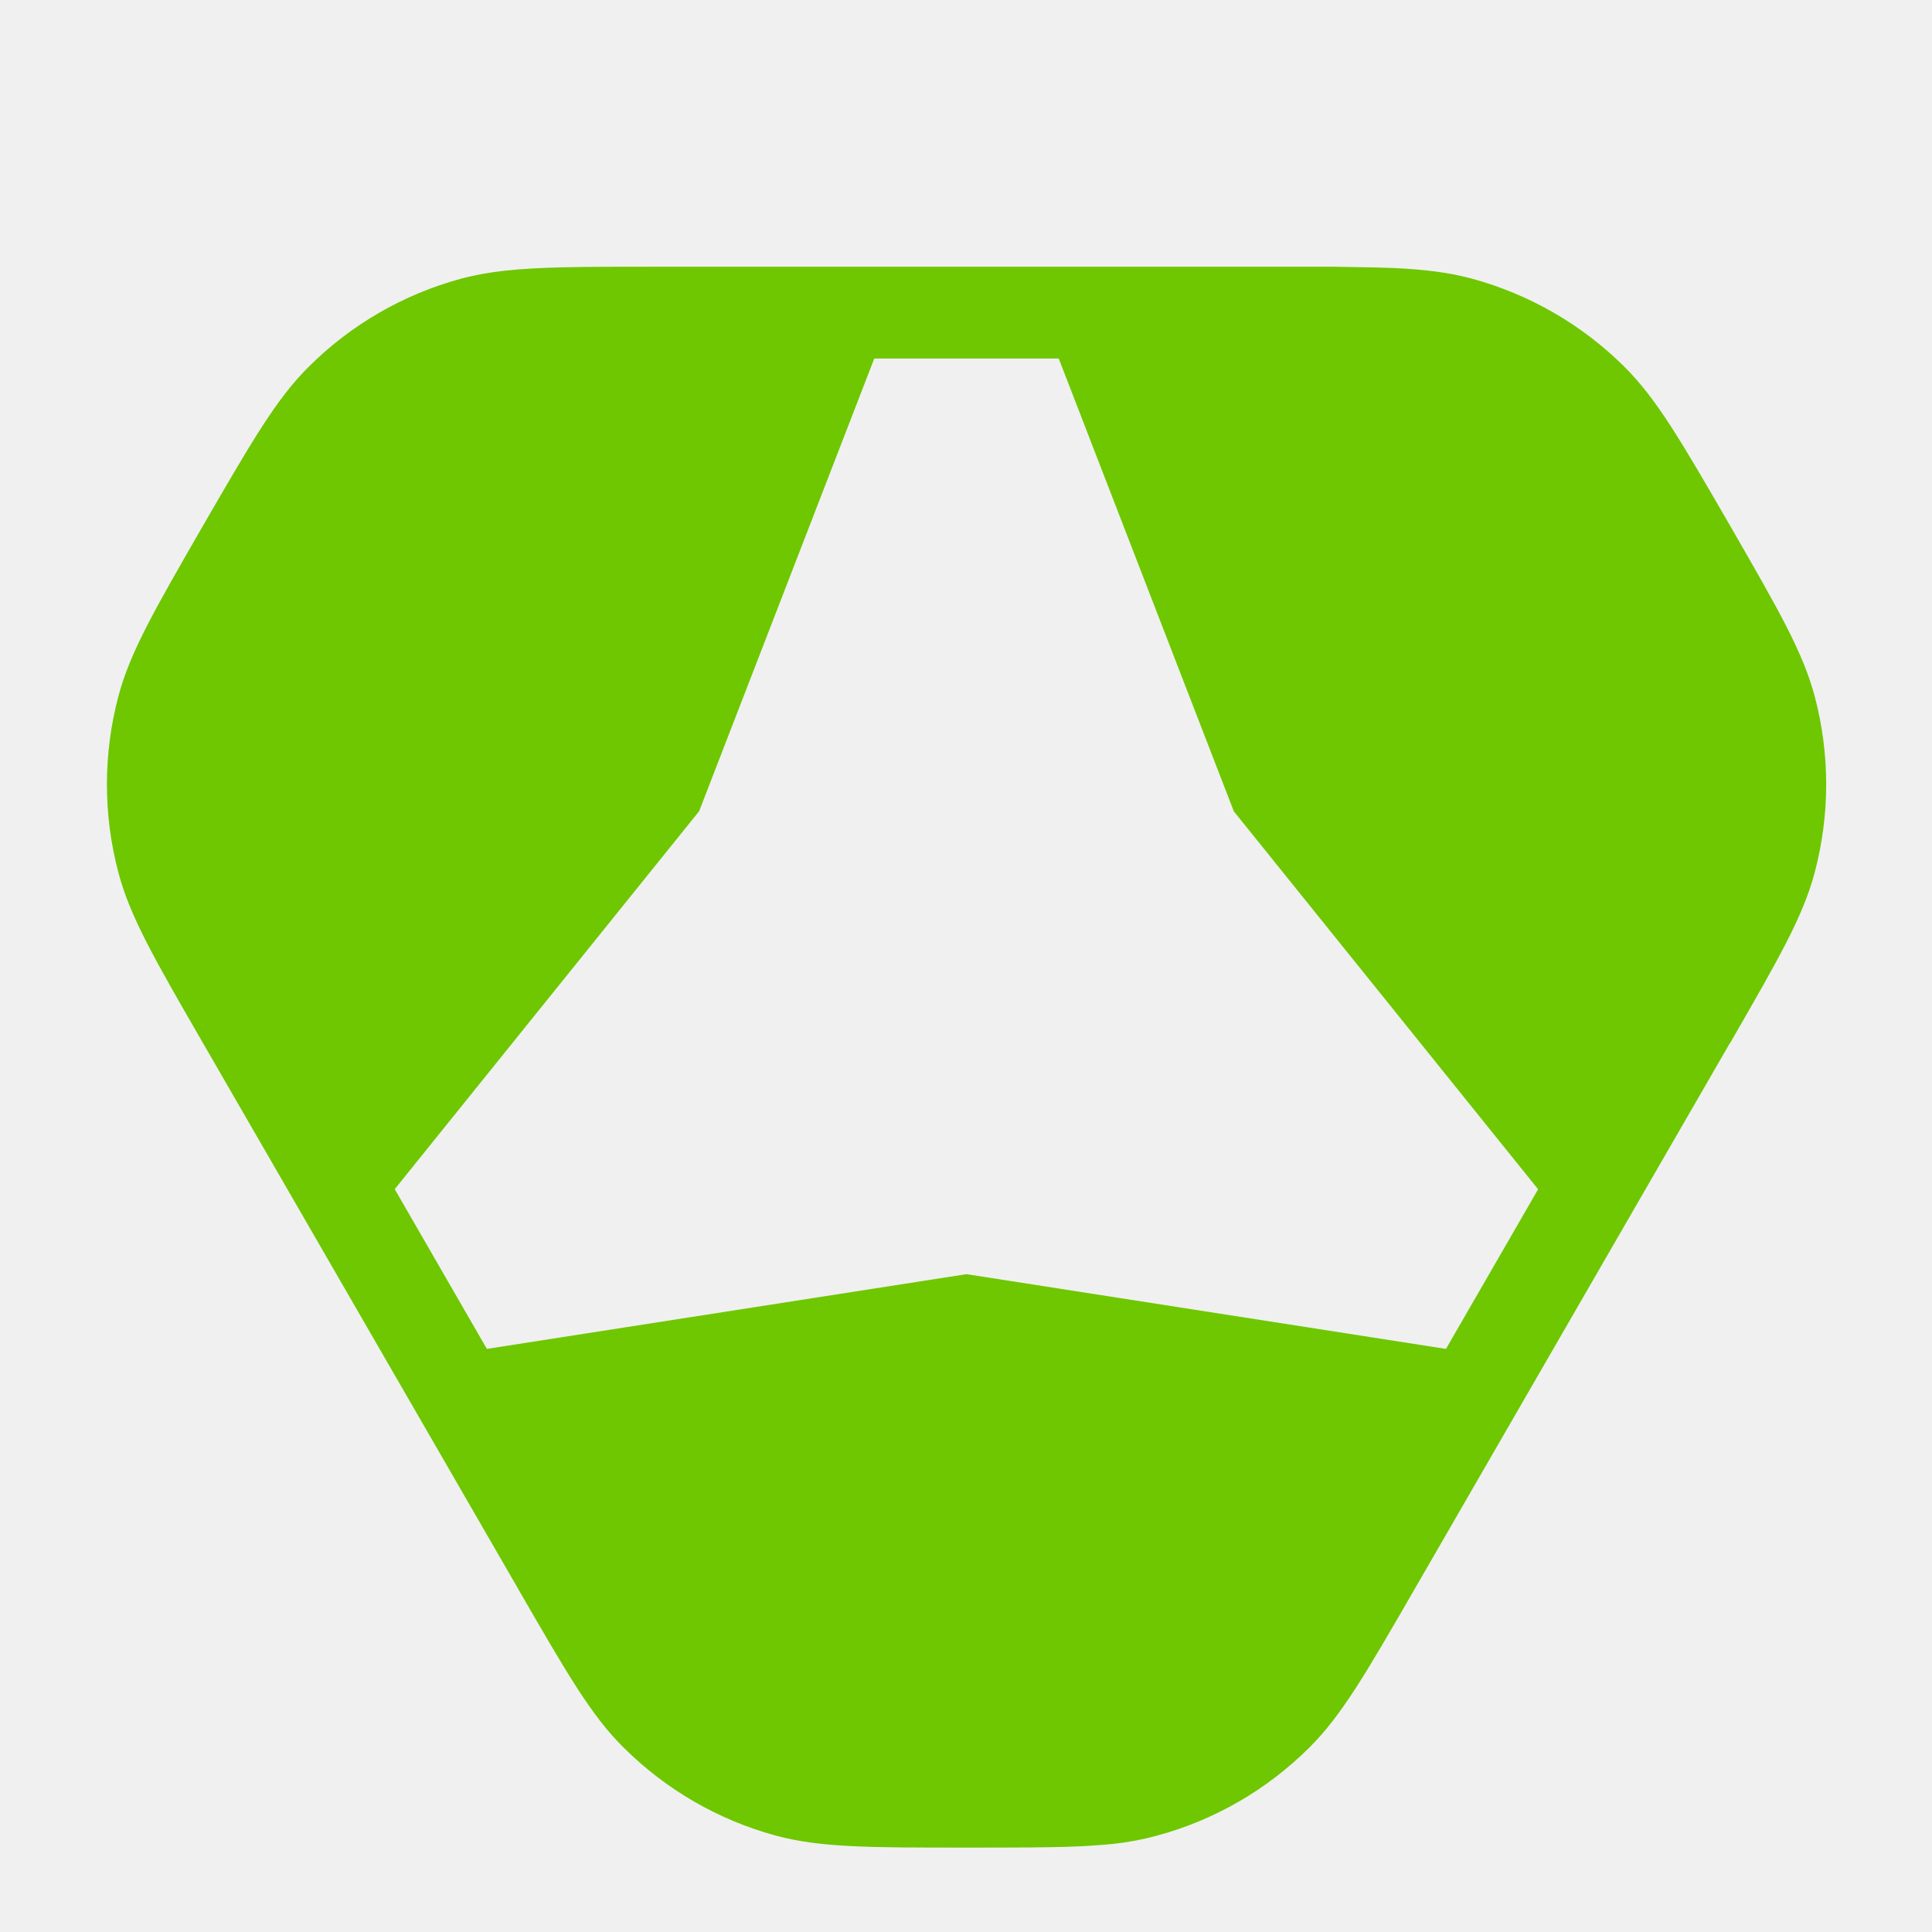
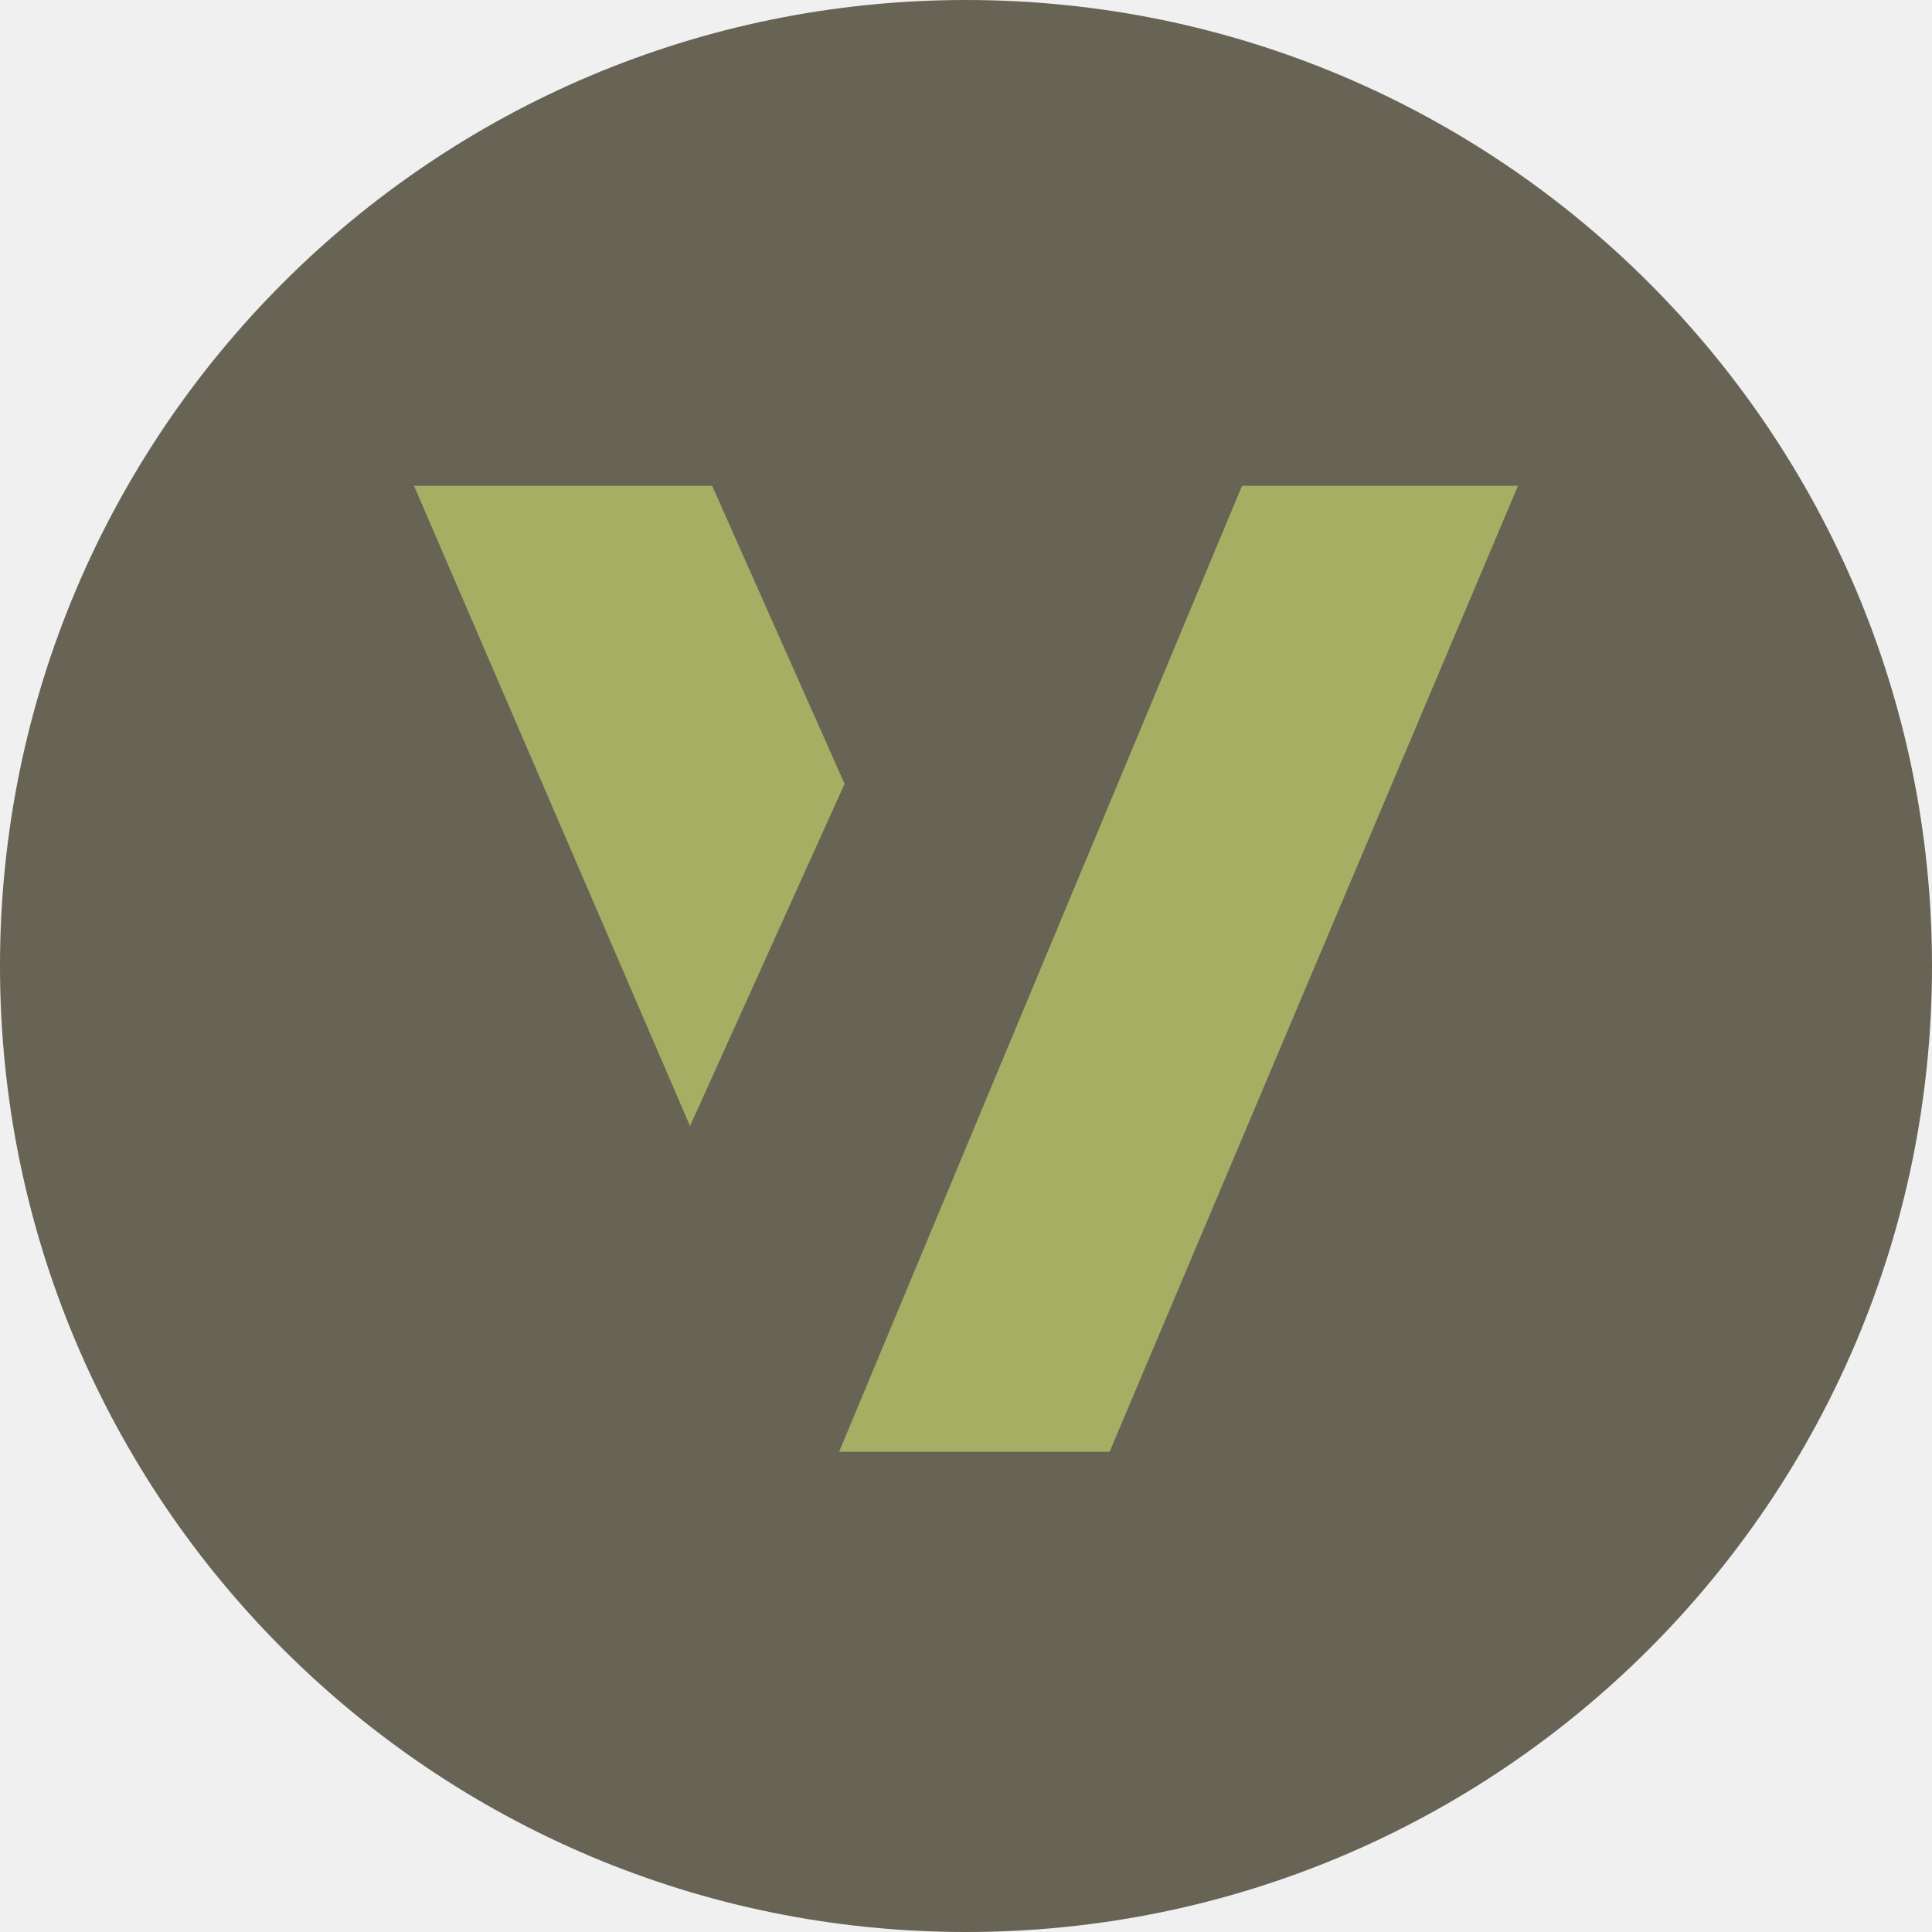
- <svg xmlns="http://www.w3.org/2000/svg" width="16" height="16" fill="none">
-   <path fill="#6EC700" fill-rule="evenodd" d="m14.326 8.639-2.61 4.52c-.403.698-.605 1.048-.874 1.315-.35.348-.785.6-1.261.728l-.091.023a2.338 2.338 0 0 1-.371.054c-.06.005-.123.009-.19.012-.242.01-.537.01-.926.01-.807 0-1.21 0-1.577-.099-.476-.129-.91-.38-1.26-.728-.27-.266-.47-.615-.873-1.312l-.002-.004-2.61-4.52C1.278 7.94 1.076 7.59.98 7.224a2.85 2.85 0 0 1 0-1.456c.097-.367.299-.716.702-1.416.404-.698.606-1.048.875-1.315.35-.349.785-.6 1.261-.729.231-.062.478-.085.831-.094.206-.005.449-.005.746-.005h5.647l.18.003c.118.001.226.004.325.008.258.012.456.037.644.088.476.13.91.38 1.261.729.269.267.471.617.875 1.315.403.7.605 1.05.702 1.416a2.846 2.846 0 0 1 0 1.456c-.097.367-.299.716-.702 1.416ZM7.24 2.969h1.528l1.45 3.75 2.52 3.13-.763 1.322-3.971-.619-3.972.619-.763-1.323 2.521-3.13L7.24 2.97Z" clip-rule="evenodd" />
+ <svg xmlns="http://www.w3.org/2000/svg" width="32" height="32" viewBox="0 0 32 32" fill="none">
+   <g id="verax-logo-circle-588179e3 3" clip-path="url(#clip0_1658_35112)">
+     <circle id="Ellipse 2029" cx="16" cy="16" r="16" fill="#676455" />
+     <path id="Vector 969" d="M11.795 8.046H6.857L11.429 18.651L13.989 12.983L11.795 8.046Z" fill="#A5AF63" />
+     <path id="Vector 970" d="M25.143 8.046H20.572L13.898 24.046H18.378L25.143 8.046Z" fill="#A5AF63" />
+   </g>
+   <defs>
+     <clipPath id="clip0_1658_35112">
+       <rect width="32" height="32" fill="white" />
+     </clipPath>
+   </defs>
</svg>
